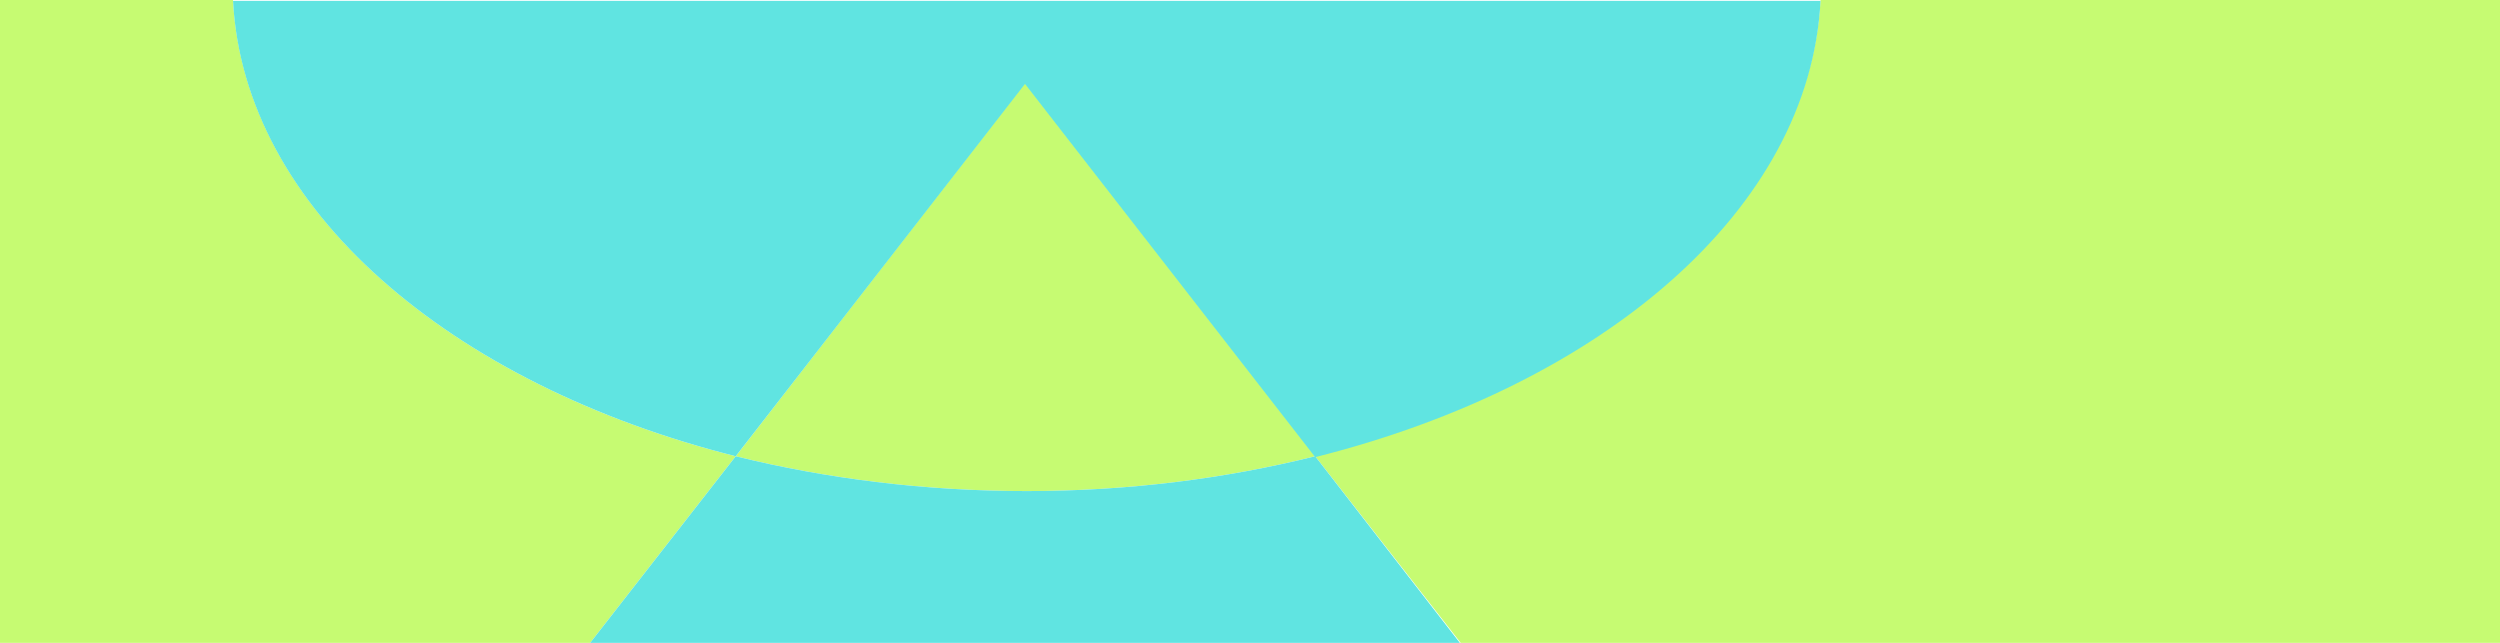
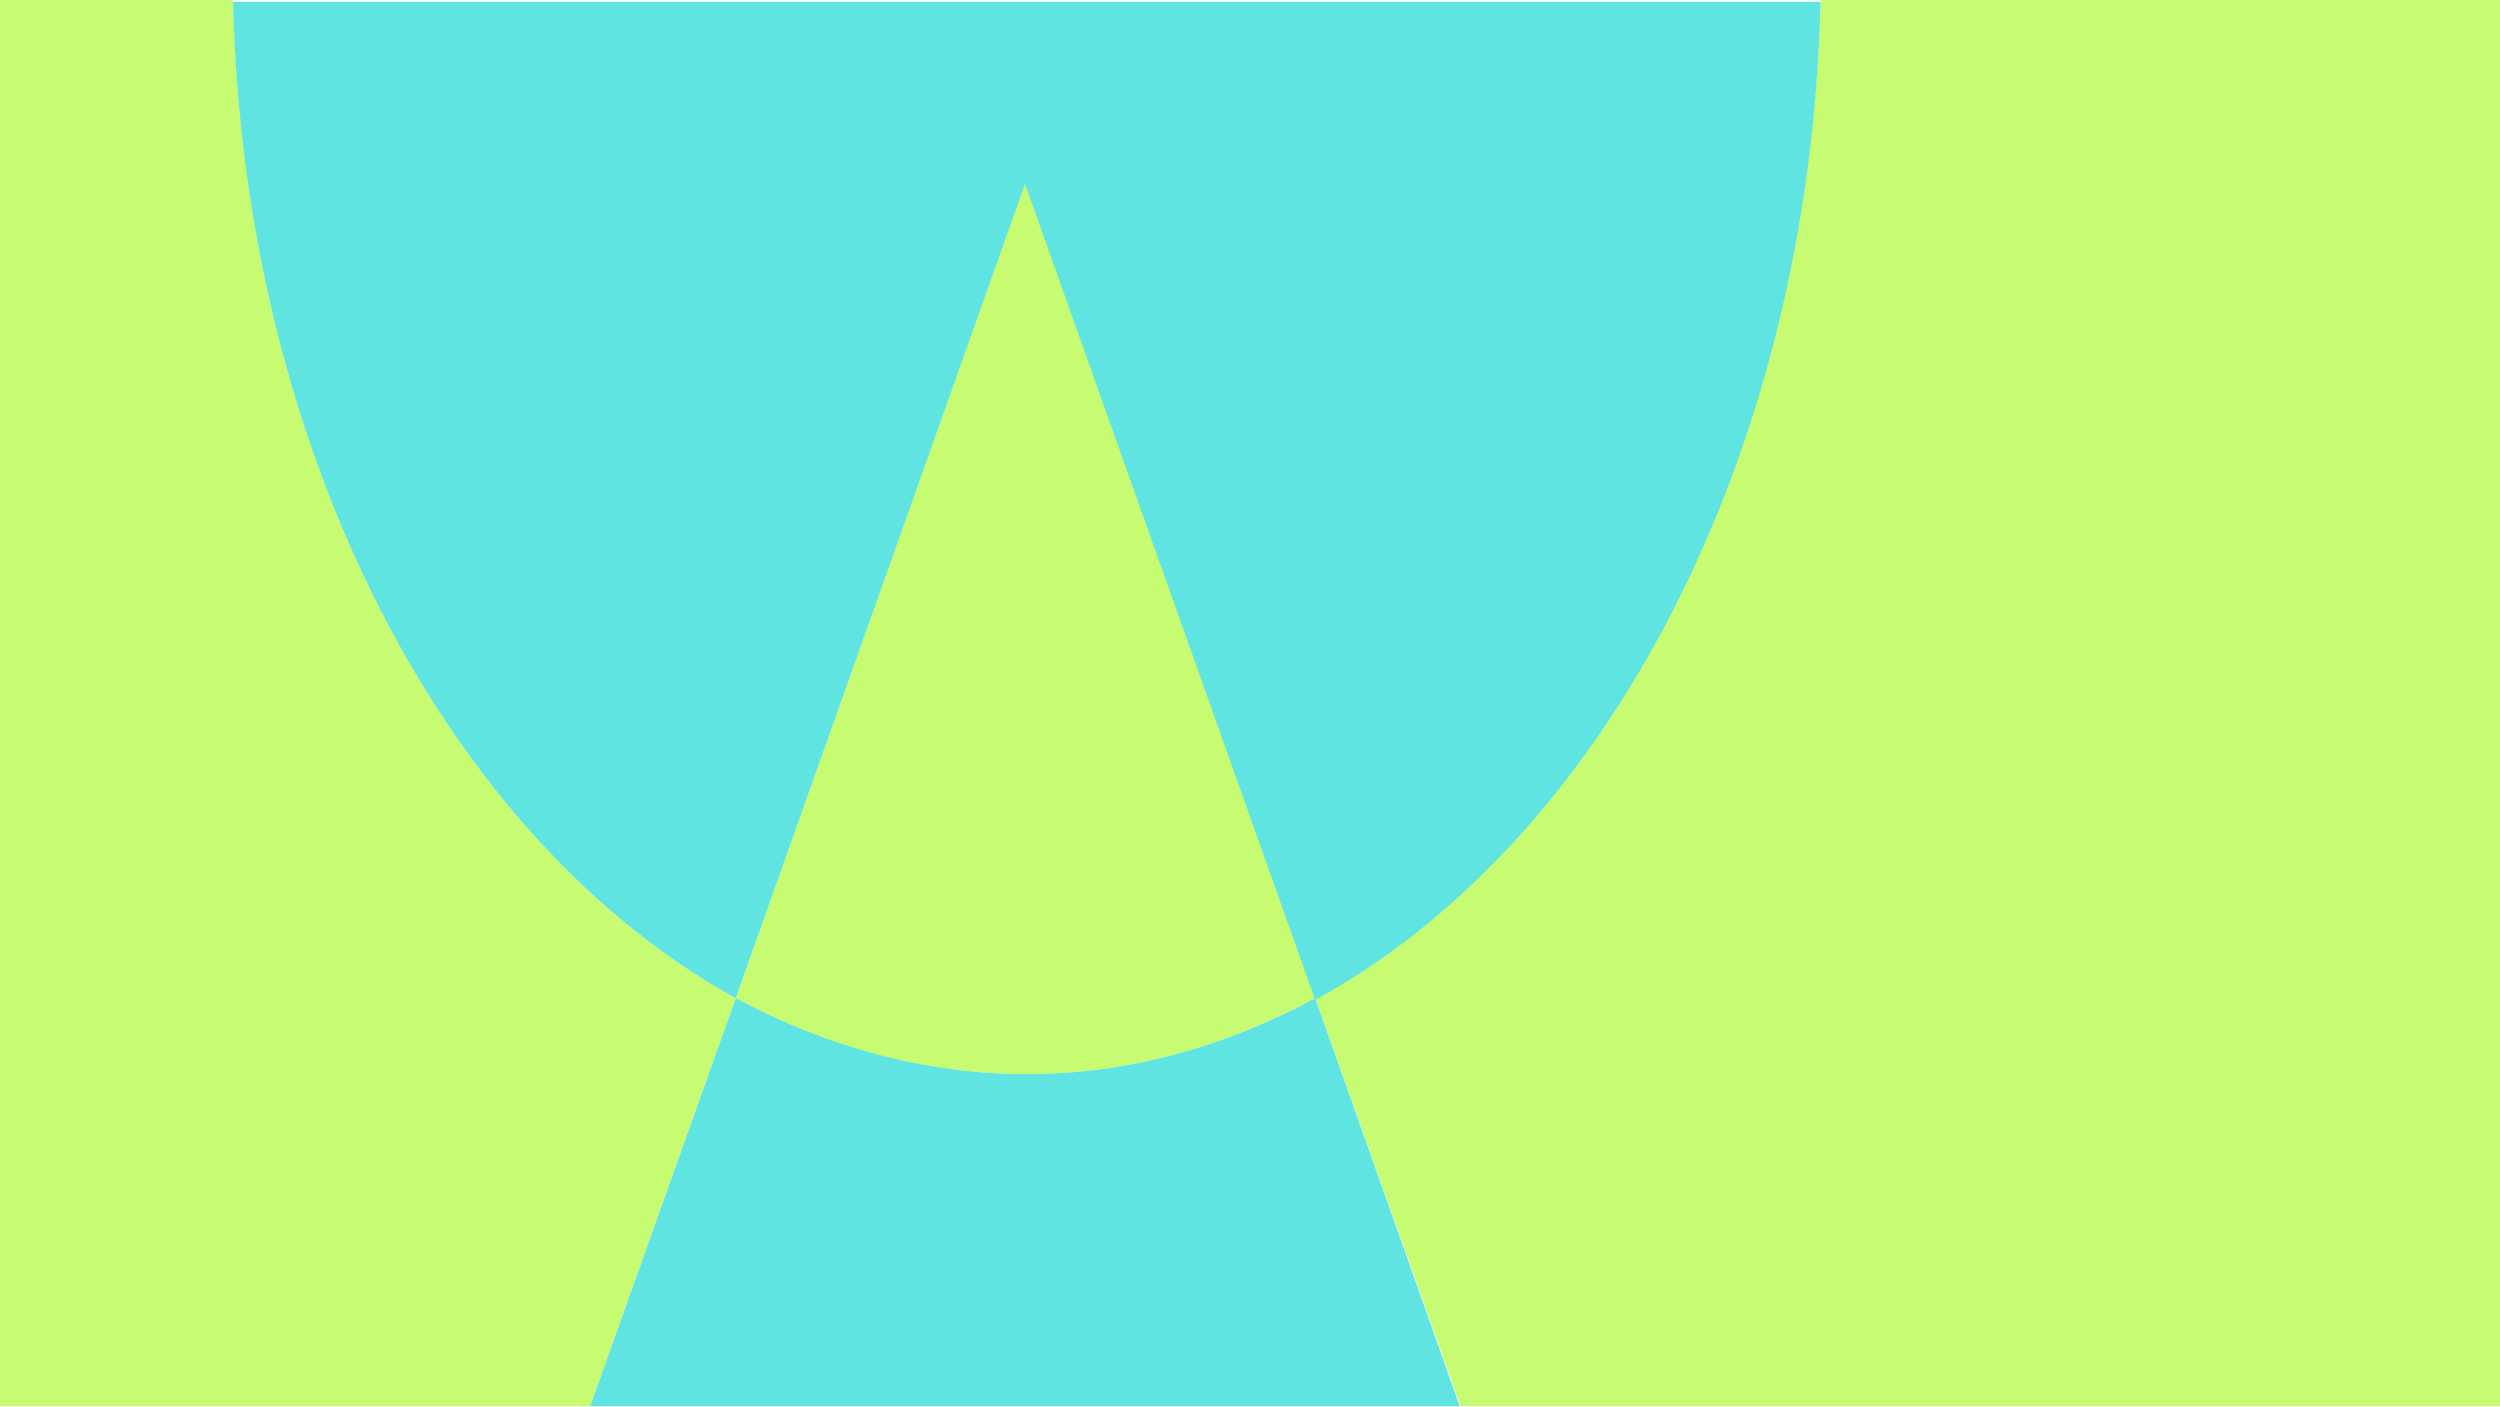
- <svg xmlns="http://www.w3.org/2000/svg" version="1.1" id="Layer_1" x="0px" y="0px" viewBox="0 0 280 72" style="enable-background:new 0 0 280 72;" xml:space="preserve">
+ <svg xmlns="http://www.w3.org/2000/svg" version="1.1" id="Layer_1" x="0px" y="0px" viewBox="0 0 280 157.5" style="enable-background:new 0 0 280 157.5;" xml:space="preserve">
  <style type="text/css">
	.st0{fill:#C6FB72;}
	.st1{fill:#60E4E1;}
</style>
  <g id="Illustration-_x26_-colour-palette-">
    <g id="Desktop-HD-Copy-4" transform="translate(-188, -283)">
	</g>
  </g>
  <g>
-     <path class="st0" d="M26.1,0H0v72h66.1l16.3-20.9C50.3,43,27.3,23.3,26.1,0z" />
-     <path class="st0" d="M82.4,51.1C92.5,53.6,103.5,55,115,55c11.4,0,22.3-1.4,32.3-3.9L114.8,9.3L82.4,51.1z" />
-     <path class="st0" d="M280,0h-76.1c-1.3,23.3-24.4,43.1-56.6,51.1L163.6,72H280V0z" />
-     <path class="st1" d="M82.4,51.1l32.4-41.7l32.5,41.8c32.3-8.1,55.4-27.8,56.6-51.1H26.1C27.3,23.3,50.3,43,82.4,51.1z" />
-     <path class="st1" d="M115,55c-11.5,0-22.5-1.4-32.6-3.9L66.1,72h97.4l-16.2-20.9C137.3,53.6,126.4,55,115,55z" />
+     <path class="st0" d="M26.1,0H0v157.5h66.1l16.3-45.7C50.3,94.1,27.3,51,26.1,0z" />
+     <path class="st0" d="M82.4,111.8c10.1,5.5,21.1,8.5,32.6,8.5c11.4,0,22.3-3.1,32.3-8.5l-32.5-91.4L82.4,111.8z" />
+     <path class="st0" d="M280,0h-76.1c-1.3,51-24.4,94.3-56.6,111.8l16.3,45.7H280V0z" />
+     <path class="st1" d="M82.4,111.8l32.4-91.2l32.5,91.4c32.3-17.7,55.4-60.8,56.6-111.8H26.1C27.3,51,50.3,94.1,82.4,111.8z" />
+     <path class="st1" d="M115,120.3c-11.5,0-22.5-3.1-32.6-8.5l-16.3,45.7h97.4l-16.2-45.7C137.3,117.2,126.4,120.3,115,120.3z" />
  </g>
</svg>
